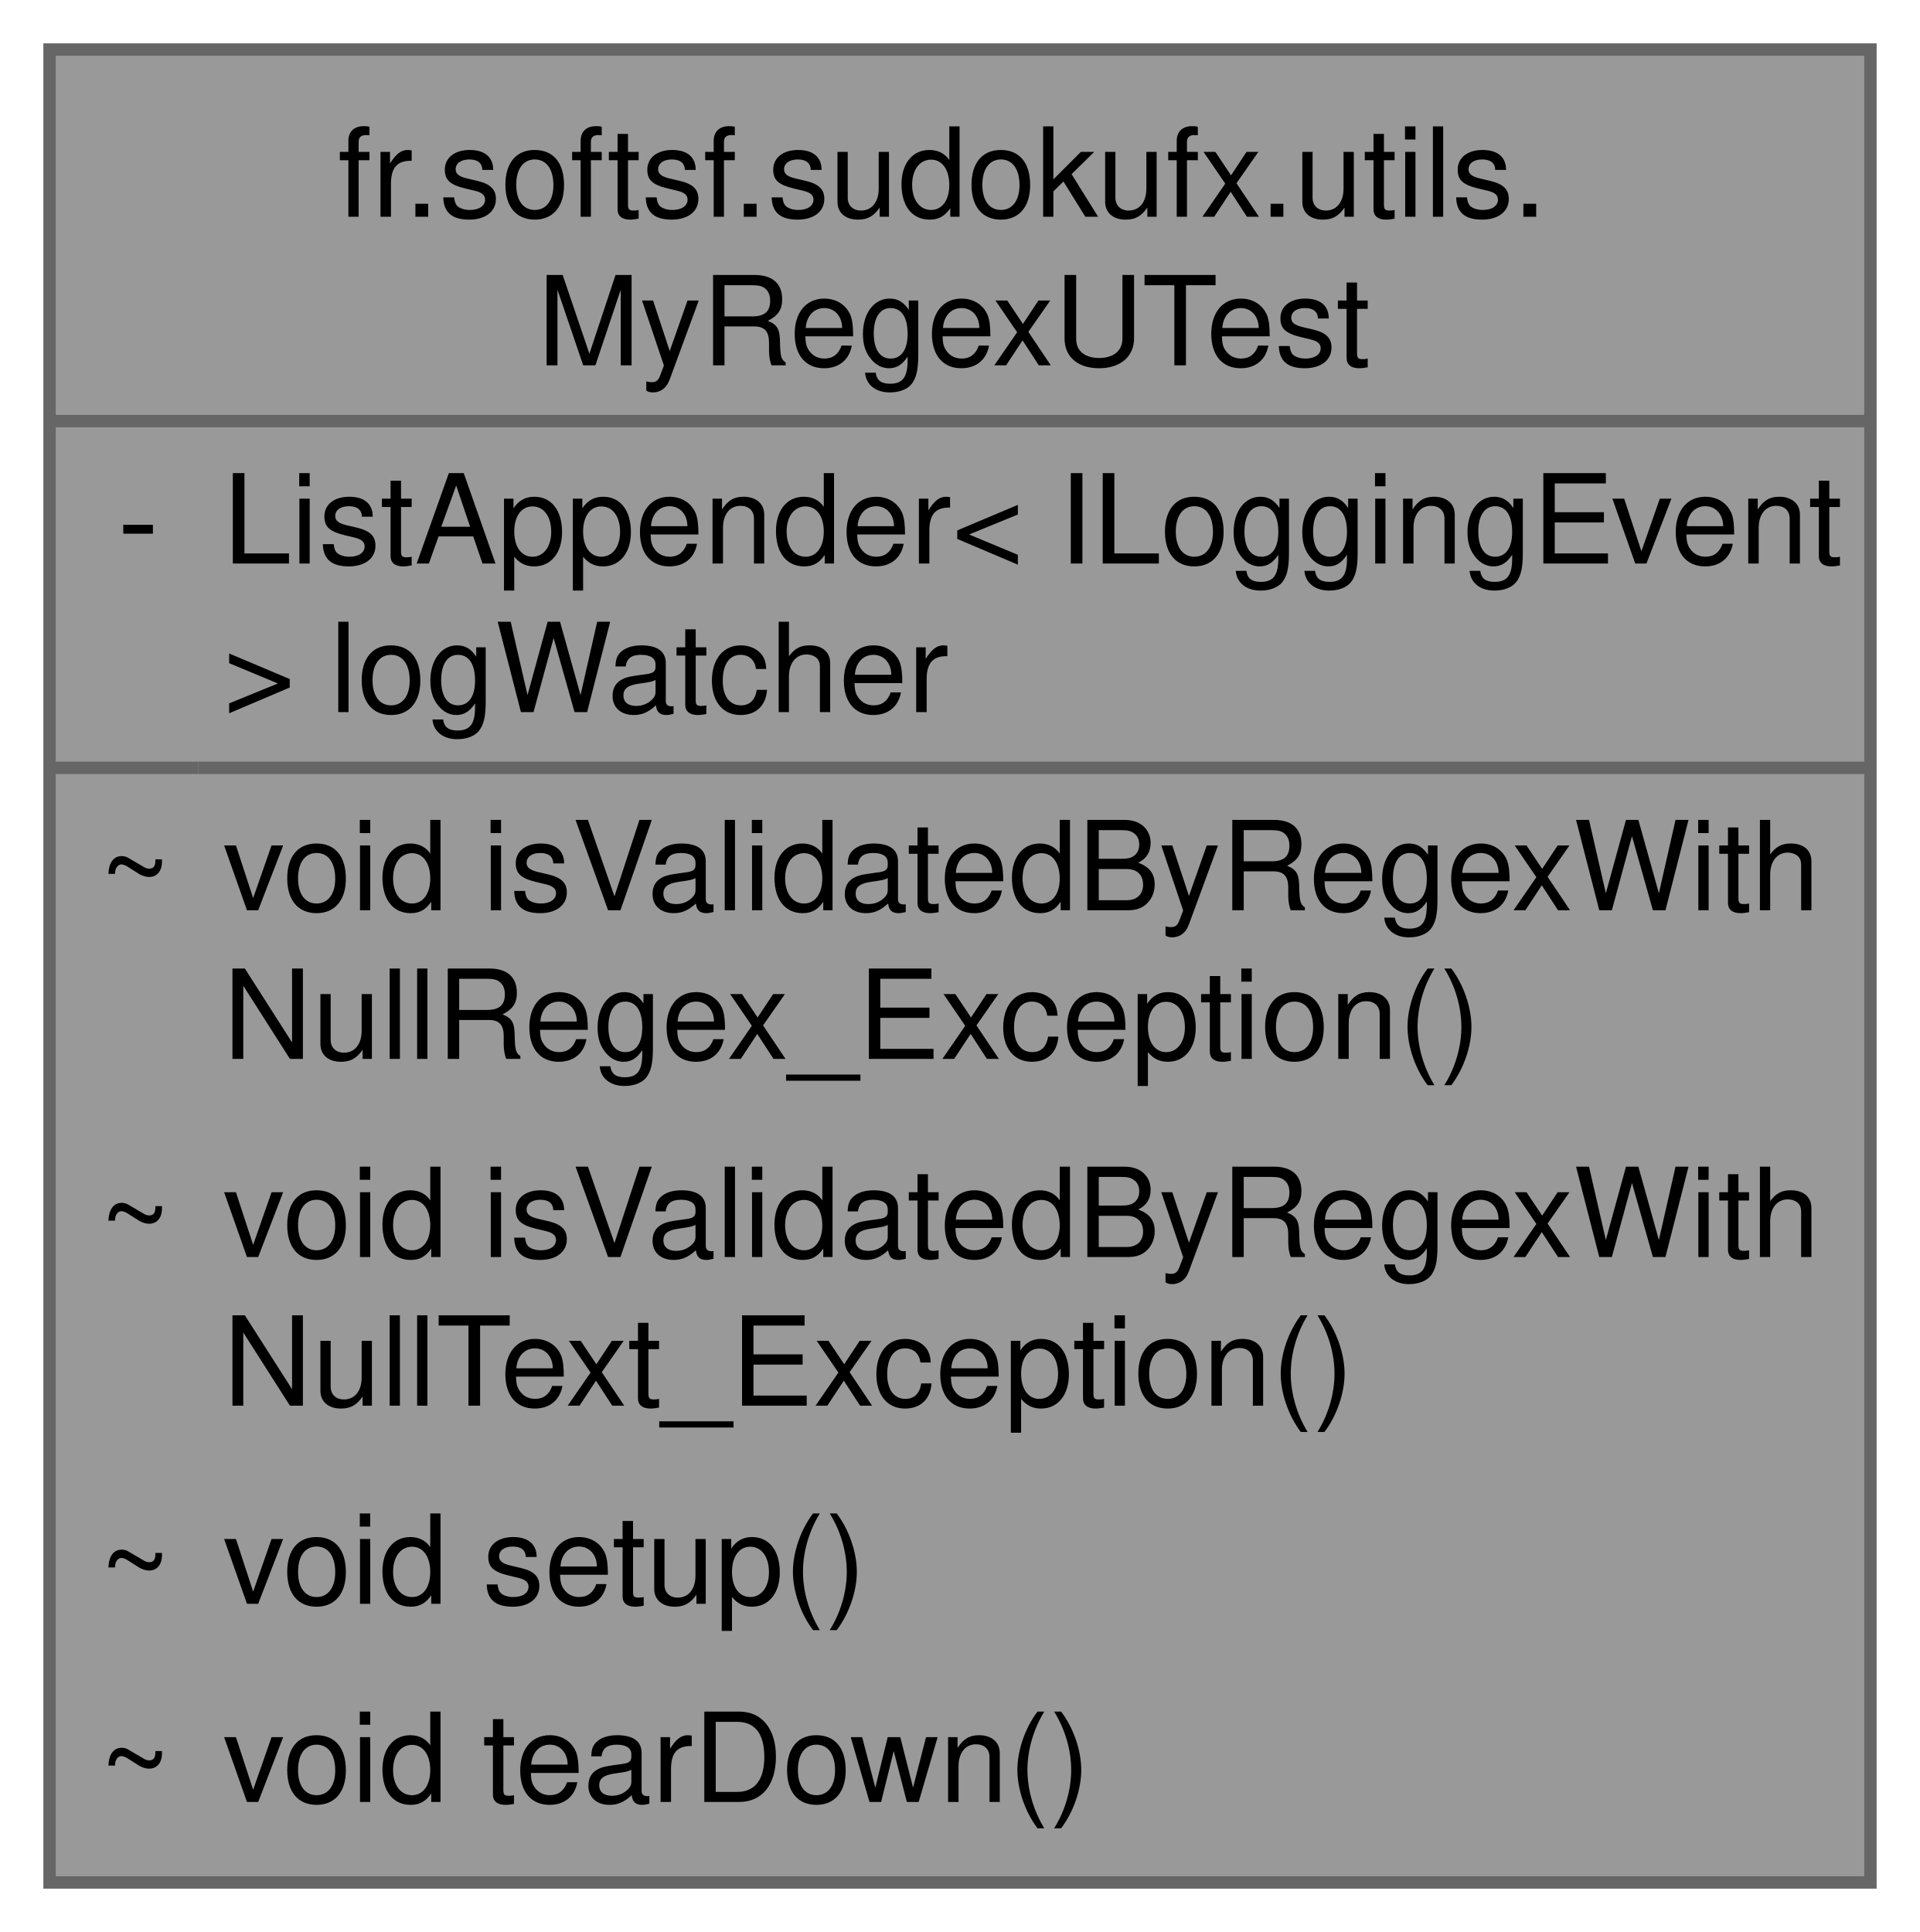
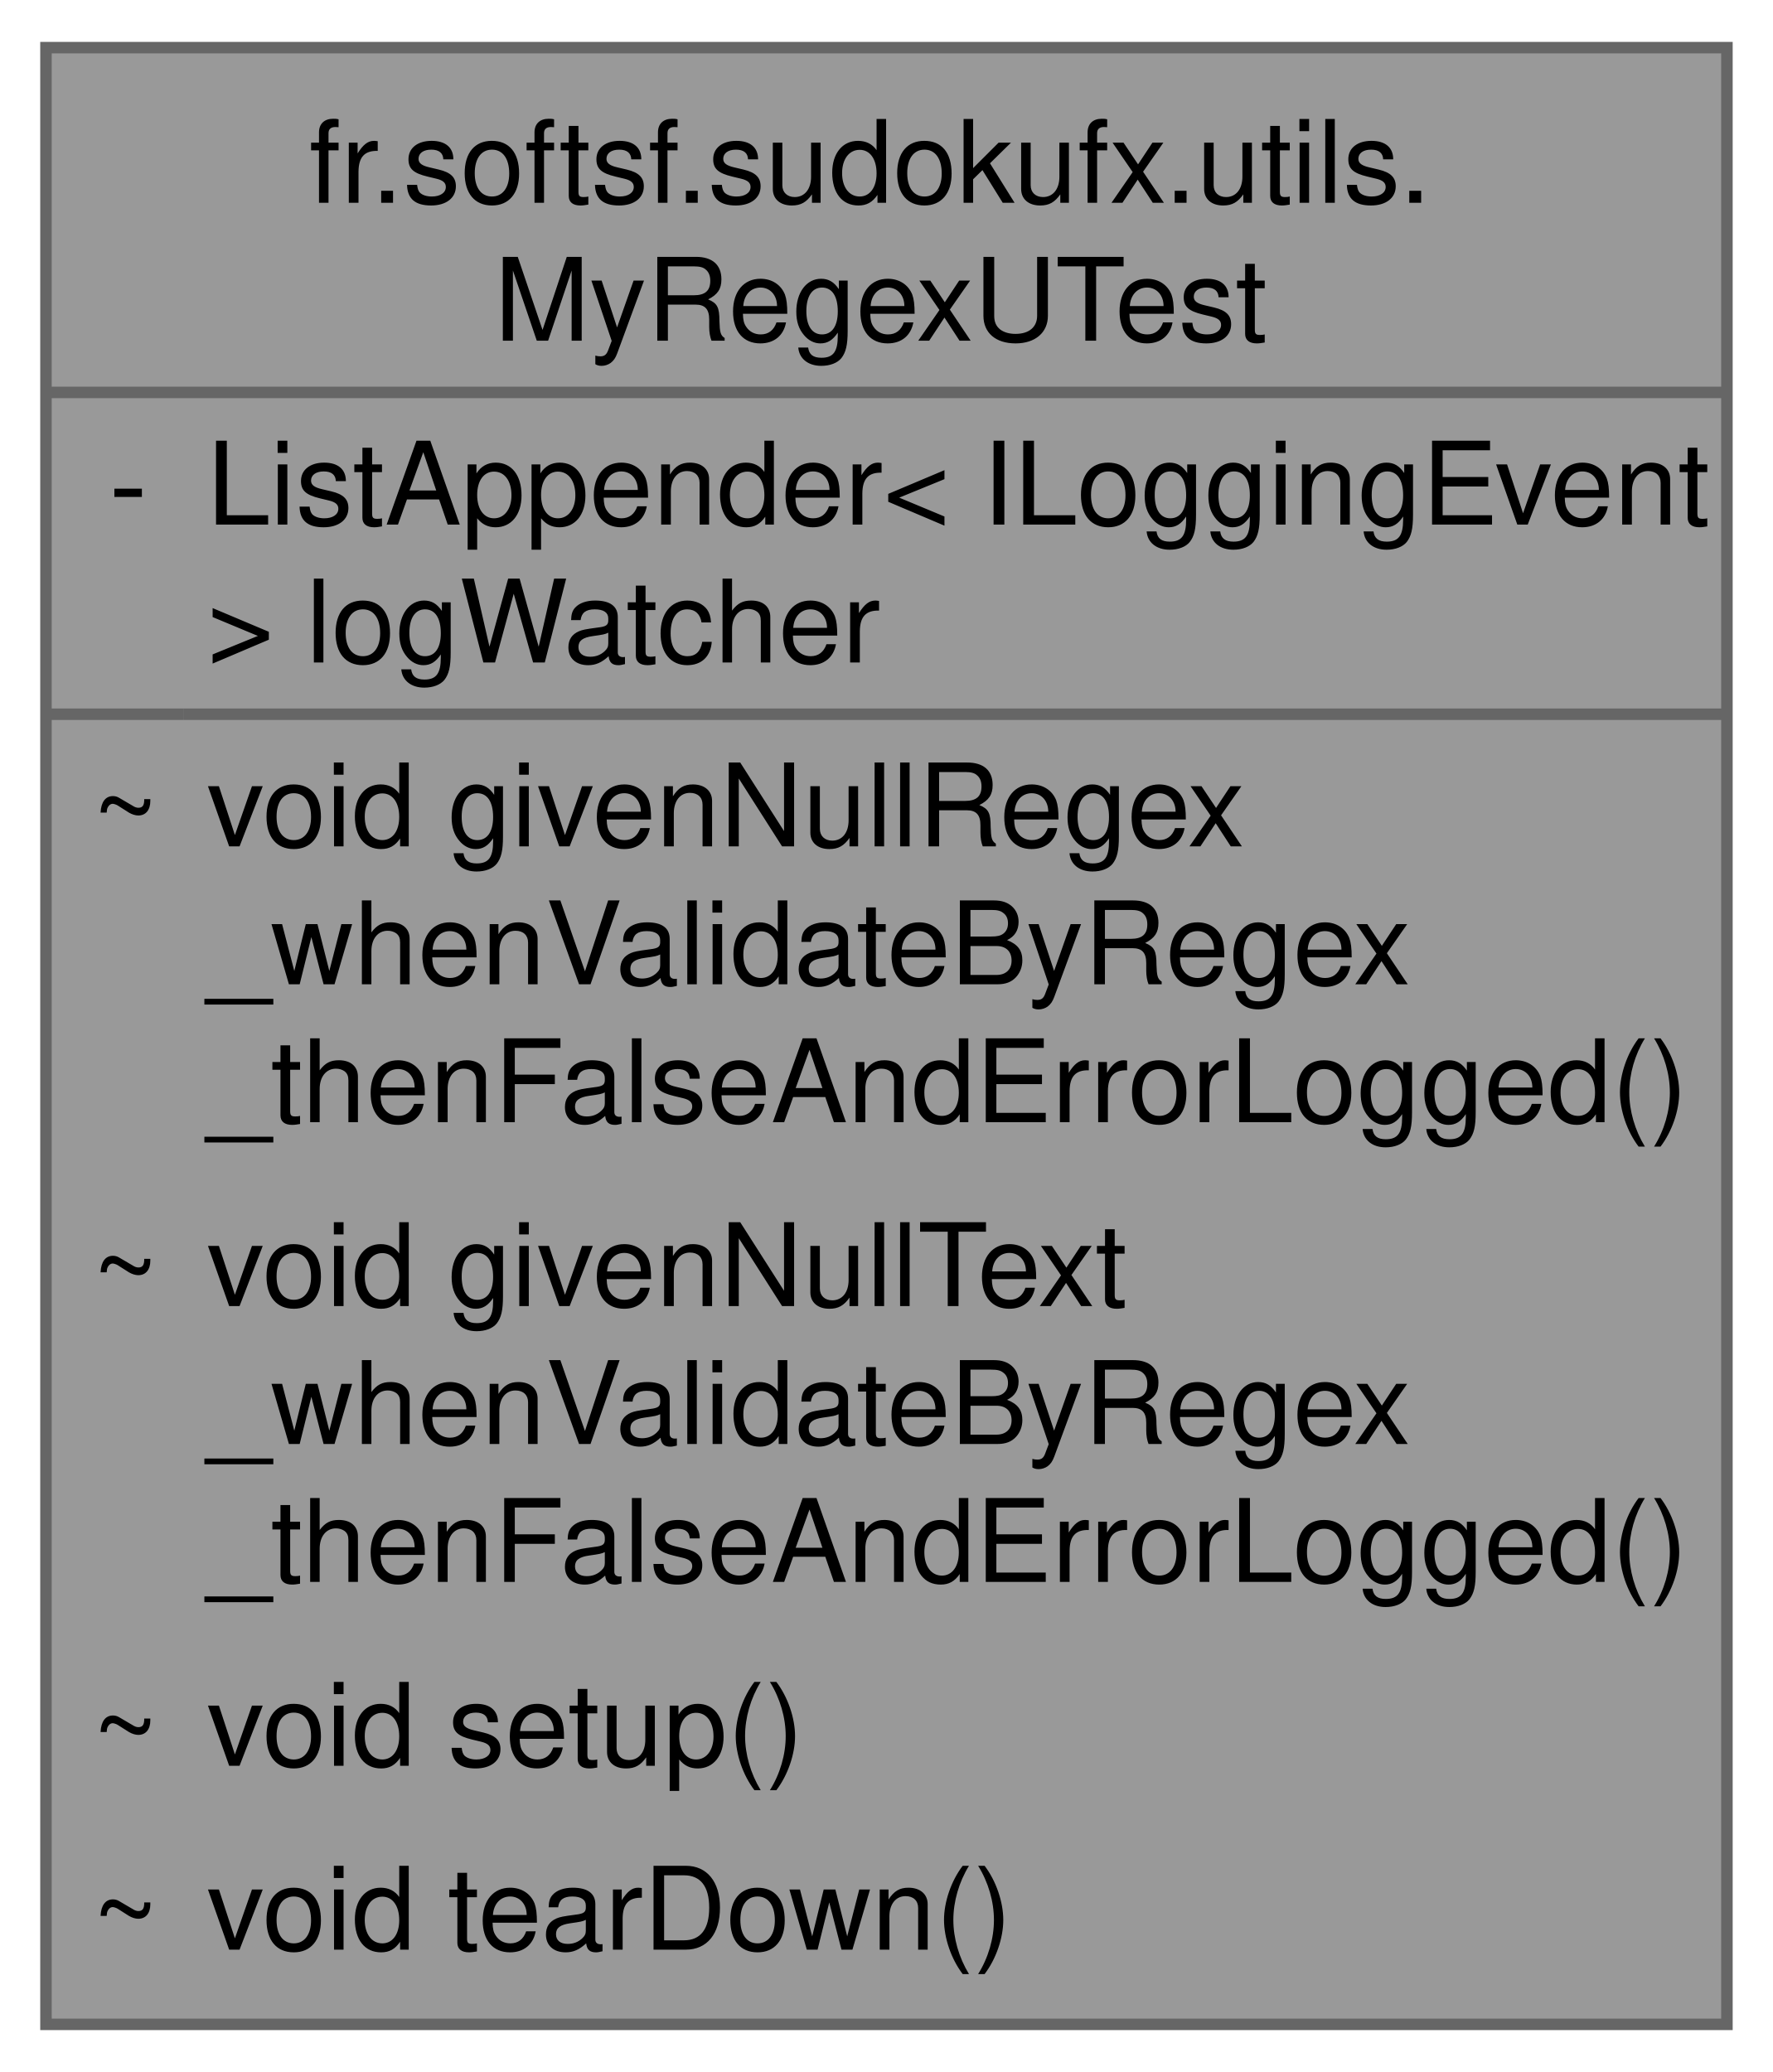
- <svg xmlns="http://www.w3.org/2000/svg" xmlns:xlink="http://www.w3.org/1999/xlink" width="155pt" height="156pt" viewBox="0.00 0.00 155.00 156.00">
-   <g id="graph0" class="graph" transform="scale(1 1) rotate(0) translate(4 152)">
+ <svg xmlns="http://www.w3.org/2000/svg" xmlns:xlink="http://www.w3.org/1999/xlink" width="154pt" height="180pt" viewBox="0.00 0.00 154.25 180.00">
+   <g id="graph0" class="graph" transform="scale(1 1) rotate(0) translate(4 176)">
    <g id="Node000001" class="node">
      <g id="a_Node000001">
        <a xlink:title=" ">
-           <polygon fill="#999999" stroke="none" points="147,-148 0,-148 0,0 147,0 147,-148" />
-           <text text-anchor="start" x="23.25" y="-134.5" font-family="Helvetica,sans-Serif" font-size="10.00">fr.softsf.sudokufx.utils.</text>
-           <text text-anchor="start" x="39.38" y="-122.5" font-family="Helvetica,sans-Serif" font-size="10.00">MyRegexUTest</text>
-           <text text-anchor="start" x="5.5" y="-106.5" font-family="Helvetica,sans-Serif" font-size="10.00">-</text>
-           <text text-anchor="start" x="14" y="-106.5" font-family="Helvetica,sans-Serif" font-size="10.00">ListAppender&lt; ILoggingEvent</text>
-           <text text-anchor="start" x="14" y="-94.5" font-family="Helvetica,sans-Serif" font-size="10.00"> &gt; logWatcher</text>
-           <text text-anchor="start" x="4" y="-78.5" font-family="Helvetica,sans-Serif" font-size="10.00">~</text>
-           <text text-anchor="start" x="14" y="-78.5" font-family="Helvetica,sans-Serif" font-size="10.00">void isValidatedByRegexWith</text>
-           <text text-anchor="start" x="14" y="-66.5" font-family="Helvetica,sans-Serif" font-size="10.00">NullRegex_Exception()</text>
-           <text text-anchor="start" x="4" y="-50.5" font-family="Helvetica,sans-Serif" font-size="10.00">~</text>
-           <text text-anchor="start" x="14" y="-50.5" font-family="Helvetica,sans-Serif" font-size="10.00">void isValidatedByRegexWith</text>
-           <text text-anchor="start" x="14" y="-38.5" font-family="Helvetica,sans-Serif" font-size="10.00">NullText_Exception()</text>
+           <polygon fill="#999999" stroke="none" points="146.25,-172 0,-172 0,0 146.25,0 146.25,-172" />
+           <text text-anchor="start" x="22.88" y="-158.5" font-family="Helvetica,sans-Serif" font-size="10.00">fr.softsf.sudokufx.utils.</text>
+           <text text-anchor="start" x="39" y="-146.5" font-family="Helvetica,sans-Serif" font-size="10.00">MyRegexUTest</text>
+           <text text-anchor="start" x="5.5" y="-130.5" font-family="Helvetica,sans-Serif" font-size="10.00">-</text>
+           <text text-anchor="start" x="14" y="-130.5" font-family="Helvetica,sans-Serif" font-size="10.00">ListAppender&lt; ILoggingEvent</text>
+           <text text-anchor="start" x="14" y="-118.5" font-family="Helvetica,sans-Serif" font-size="10.00"> &gt; logWatcher</text>
+           <text text-anchor="start" x="4" y="-102.5" font-family="Helvetica,sans-Serif" font-size="10.00">~</text>
+           <text text-anchor="start" x="14" y="-102.5" font-family="Helvetica,sans-Serif" font-size="10.00">void givenNullRegex</text>
+           <text text-anchor="start" x="14" y="-90.5" font-family="Helvetica,sans-Serif" font-size="10.00">_whenValidateByRegex</text>
+           <text text-anchor="start" x="14" y="-78.5" font-family="Helvetica,sans-Serif" font-size="10.00">_thenFalseAndErrorLogged()</text>
+           <text text-anchor="start" x="4" y="-62.5" font-family="Helvetica,sans-Serif" font-size="10.00">~</text>
+           <text text-anchor="start" x="14" y="-62.5" font-family="Helvetica,sans-Serif" font-size="10.00">void givenNullText</text>
+           <text text-anchor="start" x="14" y="-50.5" font-family="Helvetica,sans-Serif" font-size="10.00">_whenValidateByRegex</text>
+           <text text-anchor="start" x="14" y="-38.5" font-family="Helvetica,sans-Serif" font-size="10.00">_thenFalseAndErrorLogged()</text>
          <text text-anchor="start" x="4" y="-22.5" font-family="Helvetica,sans-Serif" font-size="10.00">~</text>
          <text text-anchor="start" x="14" y="-22.5" font-family="Helvetica,sans-Serif" font-size="10.00">void setup()</text>
          <text text-anchor="start" x="4" y="-6.5" font-family="Helvetica,sans-Serif" font-size="10.00">~</text>
          <text text-anchor="start" x="14" y="-6.5" font-family="Helvetica,sans-Serif" font-size="10.00">void tearDown()</text>
-           <polygon fill="#666666" stroke="#666666" points="0,-118 0,-118 147,-118 147,-118 0,-118" />
-           <polygon fill="#666666" stroke="#666666" points="0,-90 0,-90 12,-90 12,-90 0,-90" />
-           <polygon fill="#666666" stroke="#666666" points="12,-90 12,-90 147,-90 147,-90 12,-90" />
-           <polygon fill="none" stroke="#666666" points="0,0 0,-148 147,-148 147,0 0,0" />
+           <polygon fill="#666666" stroke="#666666" points="0,-142 0,-142 146.25,-142 146.25,-142 0,-142" />
+           <polygon fill="#666666" stroke="#666666" points="0,-114 0,-114 12,-114 12,-114 0,-114" />
+           <polygon fill="#666666" stroke="#666666" points="12,-114 12,-114 146.25,-114 146.25,-114 12,-114" />
+           <polygon fill="none" stroke="#666666" points="0,0 0,-172 146.25,-172 146.25,0 0,0" />
        </a>
      </g>
    </g>
  </g>
</svg>
